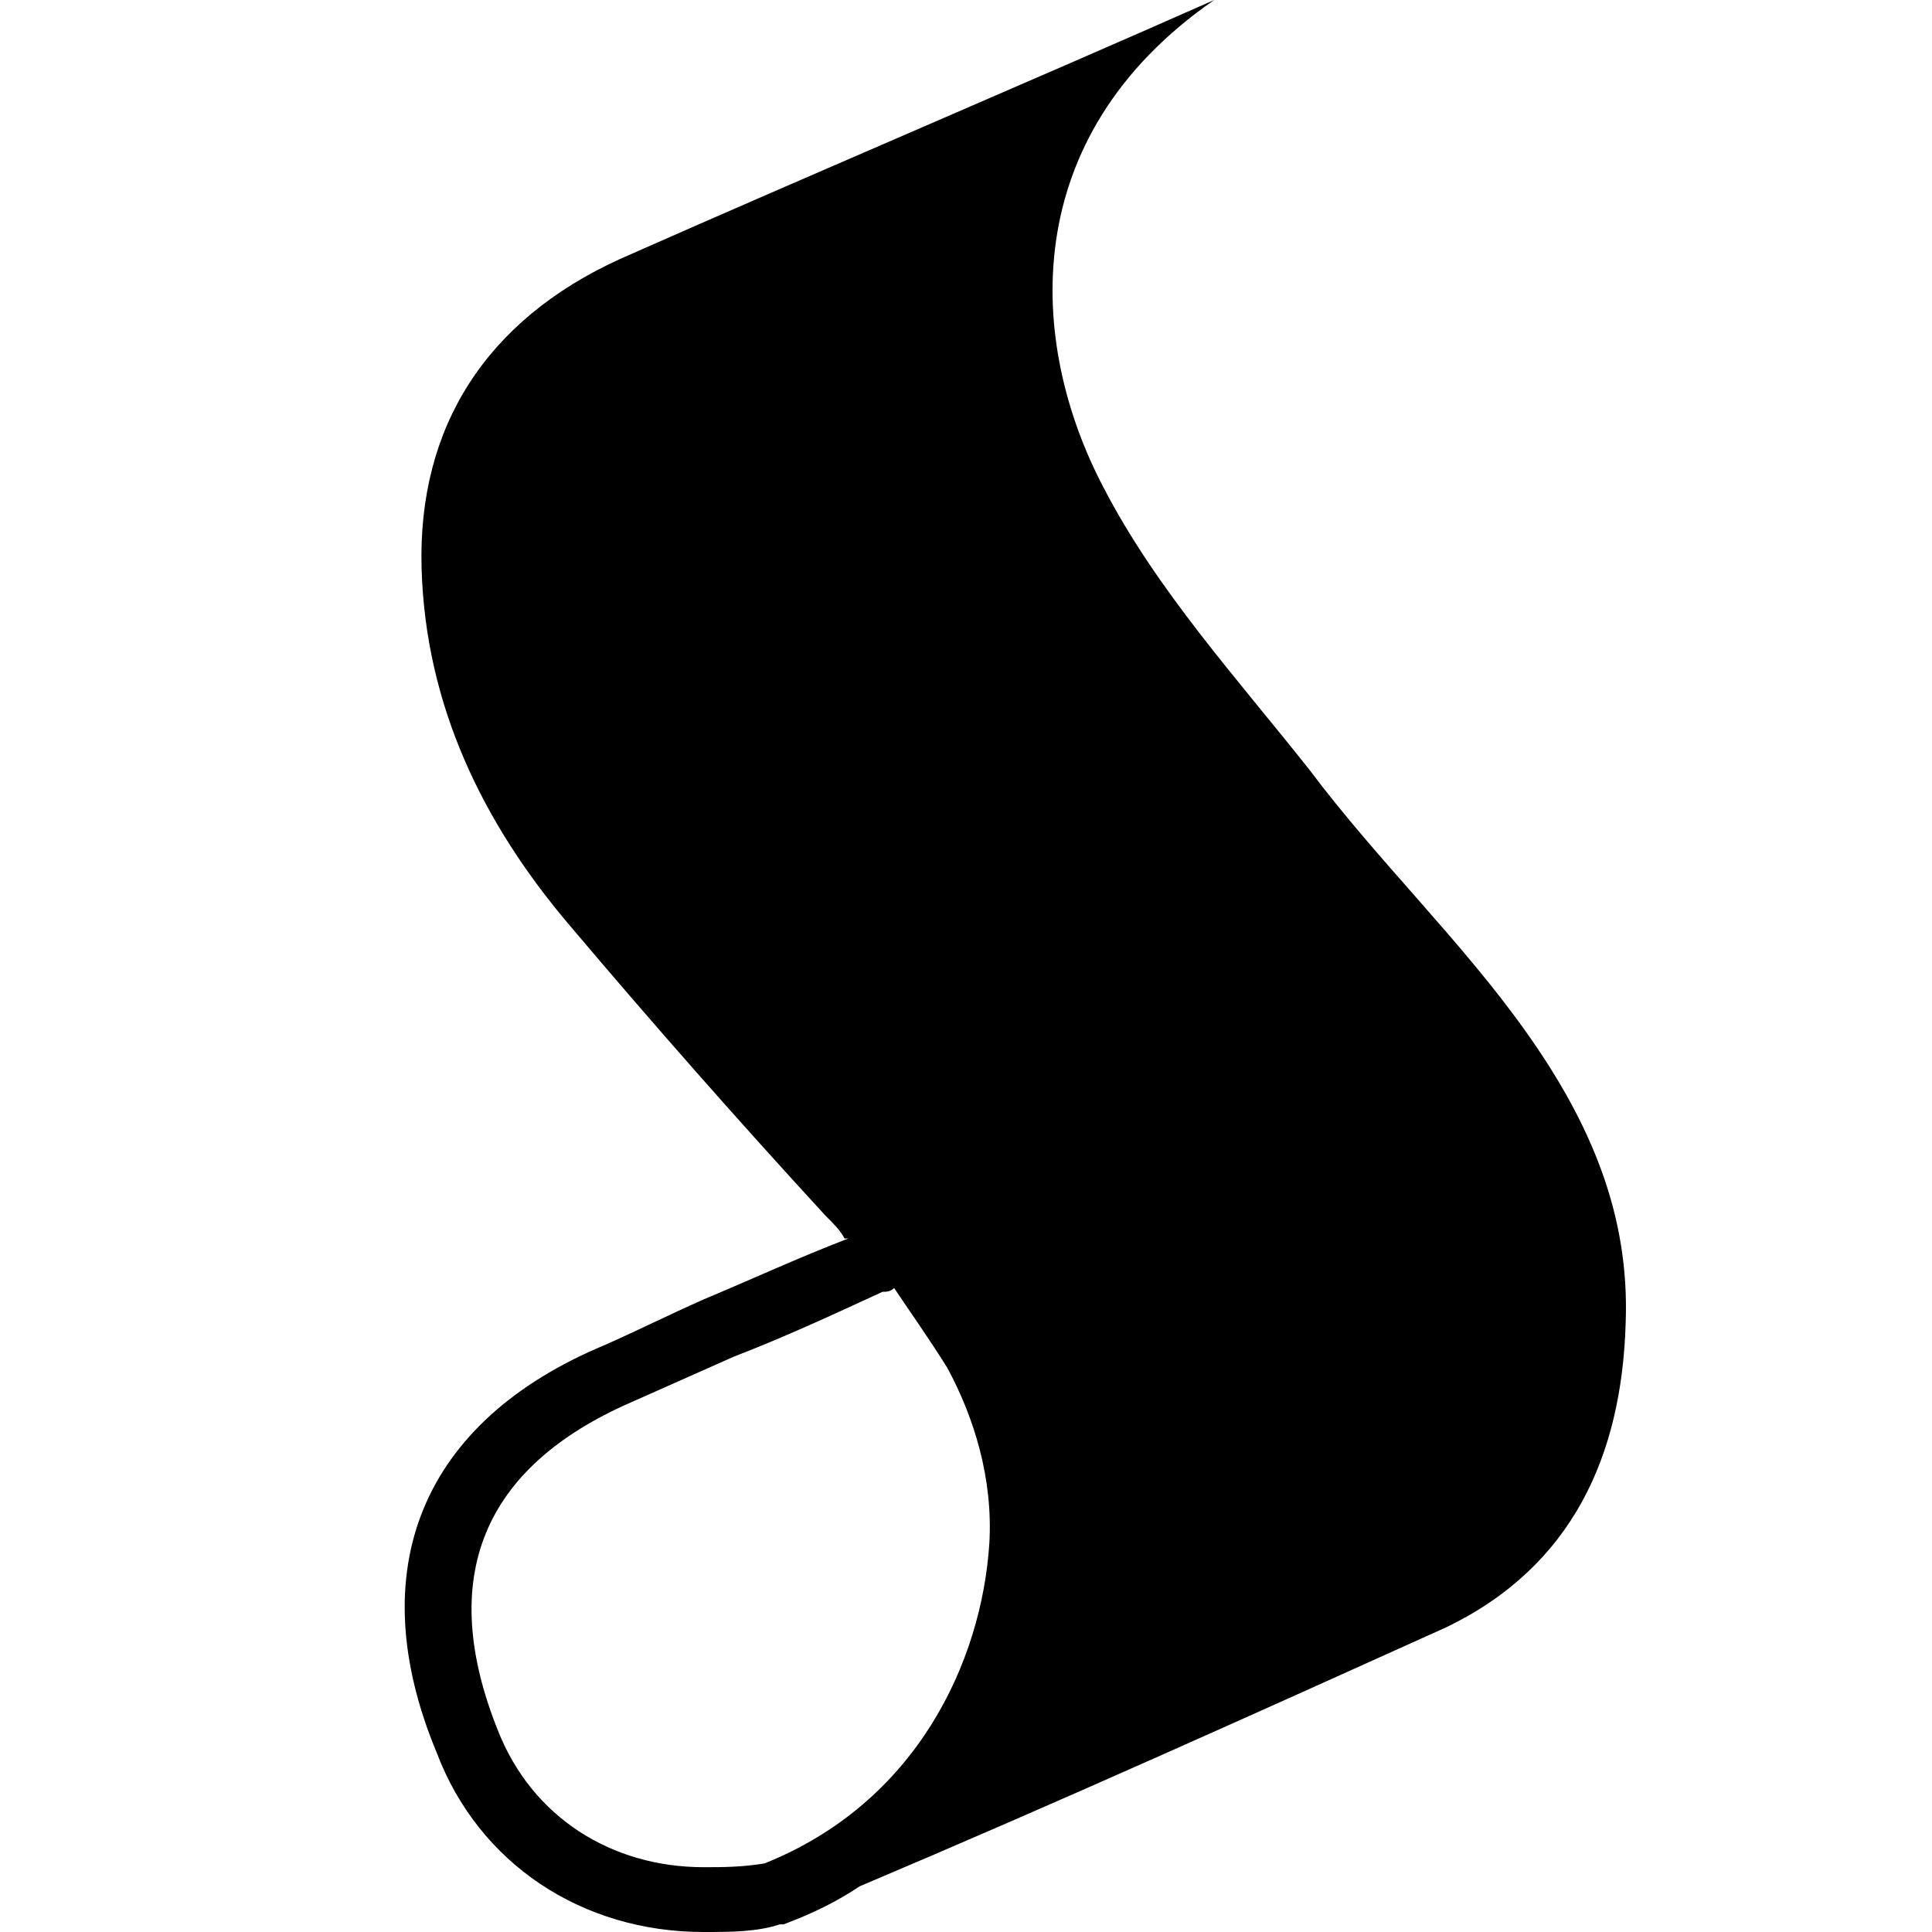
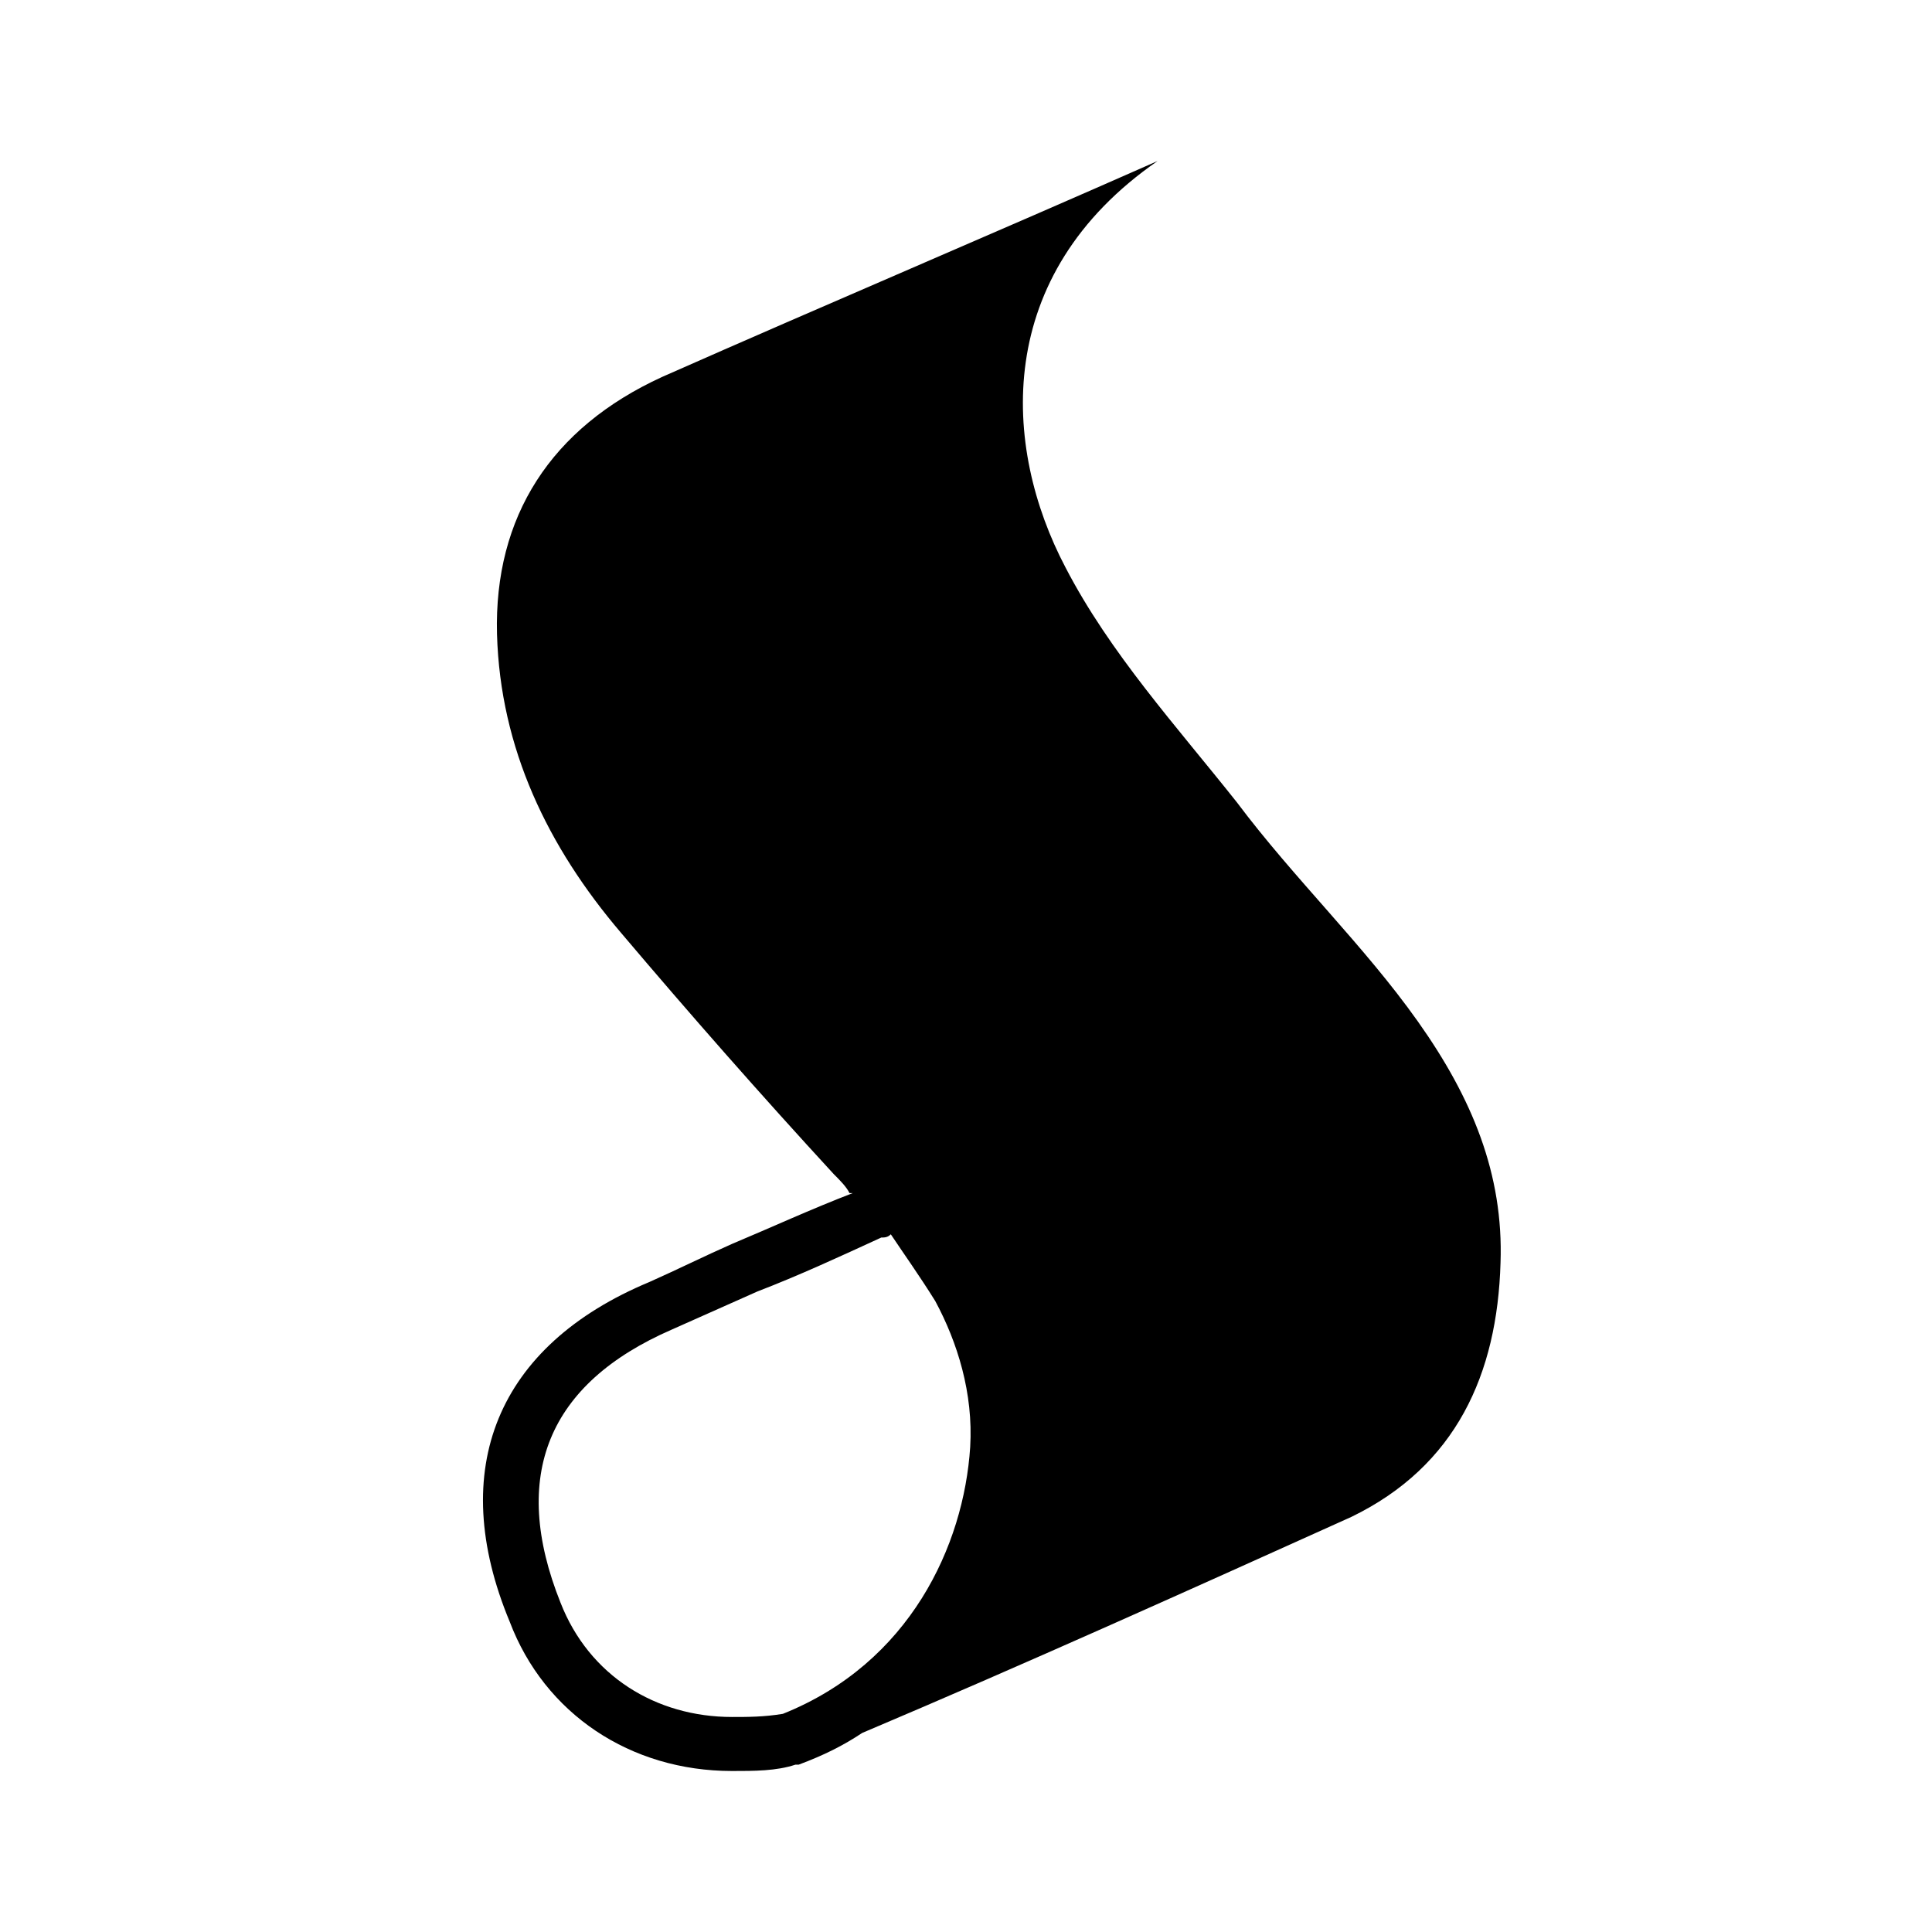
- <svg xmlns="http://www.w3.org/2000/svg" viewBox="-5 0 24 24">
-   <path d="M11.266,9.562 C10.367,8.426 9.373,7.337 8.71,6.059 C7.763,4.26 7.621,1.704 10.083,0 C7.621,1.089 5.16,2.13 2.698,3.219 C1.041,3.976 0.189,5.302 0.237,7.053 C0.284,8.757 0.994,10.225 2.083,11.503 C3.124,12.734 4.166,13.917 5.254,15.101 C5.349,15.195 5.444,15.29 5.491,15.385 C5.491,15.385 5.491,15.385 5.538,15.385 C4.923,15.621 4.308,15.905 3.74,16.142 C3.314,16.331 2.935,16.521 2.509,16.71 C0.237,17.657 -0.521,19.503 0.426,21.775 C0.947,23.148 2.225,24 3.74,24 C4.071,24 4.402,24 4.686,23.905 L4.734,23.905 C5.112,23.763 5.396,23.621 5.68,23.432 C8.142,22.391 10.556,21.302 12.97,20.213 C14.533,19.456 15.148,18.083 15.195,16.426 C15.243,15.101 14.769,13.964 13.964,12.828 C13.16,11.692 12.118,10.698 11.266,9.562 Z M4.497,23.148 C4.213,23.195 3.976,23.195 3.74,23.195 C2.604,23.195 1.609,22.58 1.183,21.491 C0.426,19.598 0.994,18.225 2.84,17.42 C3.266,17.231 3.692,17.041 4.118,16.852 C4.734,16.615 5.349,16.331 5.964,16.047 C6.012,16.047 6.059,16.047 6.107,16 C6.296,16.284 6.533,16.615 6.769,16.994 C7.101,17.609 7.337,18.367 7.29,19.172 C7.195,20.639 6.391,22.391 4.497,23.148 Z" id="Shape" />
+ <svg xmlns="http://www.w3.org/2000/svg" width="24" height="24" viewBox="0 0 24 24">
+   <g id="dwolla" transform="translate(6, 2)">
+     <path d="M9.366,7.968 C8.616,7.022 7.788,6.114 7.236,5.049 C6.447,3.55 6.328,1.42 8.38,0 C6.328,0.907 4.277,1.775 2.226,2.682 C0.845,3.314 0.135,4.418 0.174,5.878 C0.214,7.298 0.806,8.521 1.713,9.586 C2.581,10.611 3.449,11.598 4.356,12.584 C4.435,12.663 4.514,12.742 4.553,12.821 C4.553,12.821 4.553,12.821 4.593,12.821 C4.08,13.018 3.567,13.254 3.094,13.452 C2.739,13.609 2.423,13.767 2.068,13.925 C0.174,14.714 -0.457,16.252 0.332,18.146 C0.766,19.29 1.831,20 3.094,20 C3.37,20 3.646,20 3.882,19.921 L3.922,19.921 C4.238,19.803 4.474,19.684 4.711,19.527 C6.762,18.659 8.774,17.751 10.786,16.844 C12.088,16.213 12.6,15.069 12.64,13.688 C12.679,12.584 12.285,11.637 11.614,10.69 C10.944,9.744 10.076,8.915 9.366,7.968 Z M3.725,19.29 C3.488,19.329 3.291,19.329 3.094,19.329 C2.147,19.329 1.318,18.817 0.963,17.909 C0.332,16.331 0.806,15.187 2.344,14.517 C2.699,14.359 3.054,14.201 3.409,14.043 C3.922,13.846 4.435,13.609 4.948,13.373 C4.987,13.373 5.026,13.373 5.066,13.333 C5.224,13.57 5.421,13.846 5.618,14.162 C5.894,14.675 6.092,15.306 6.052,15.976 C5.973,17.199 5.303,18.659 3.725,19.29 Z" id="Shape" />
+   </g>
</svg>
